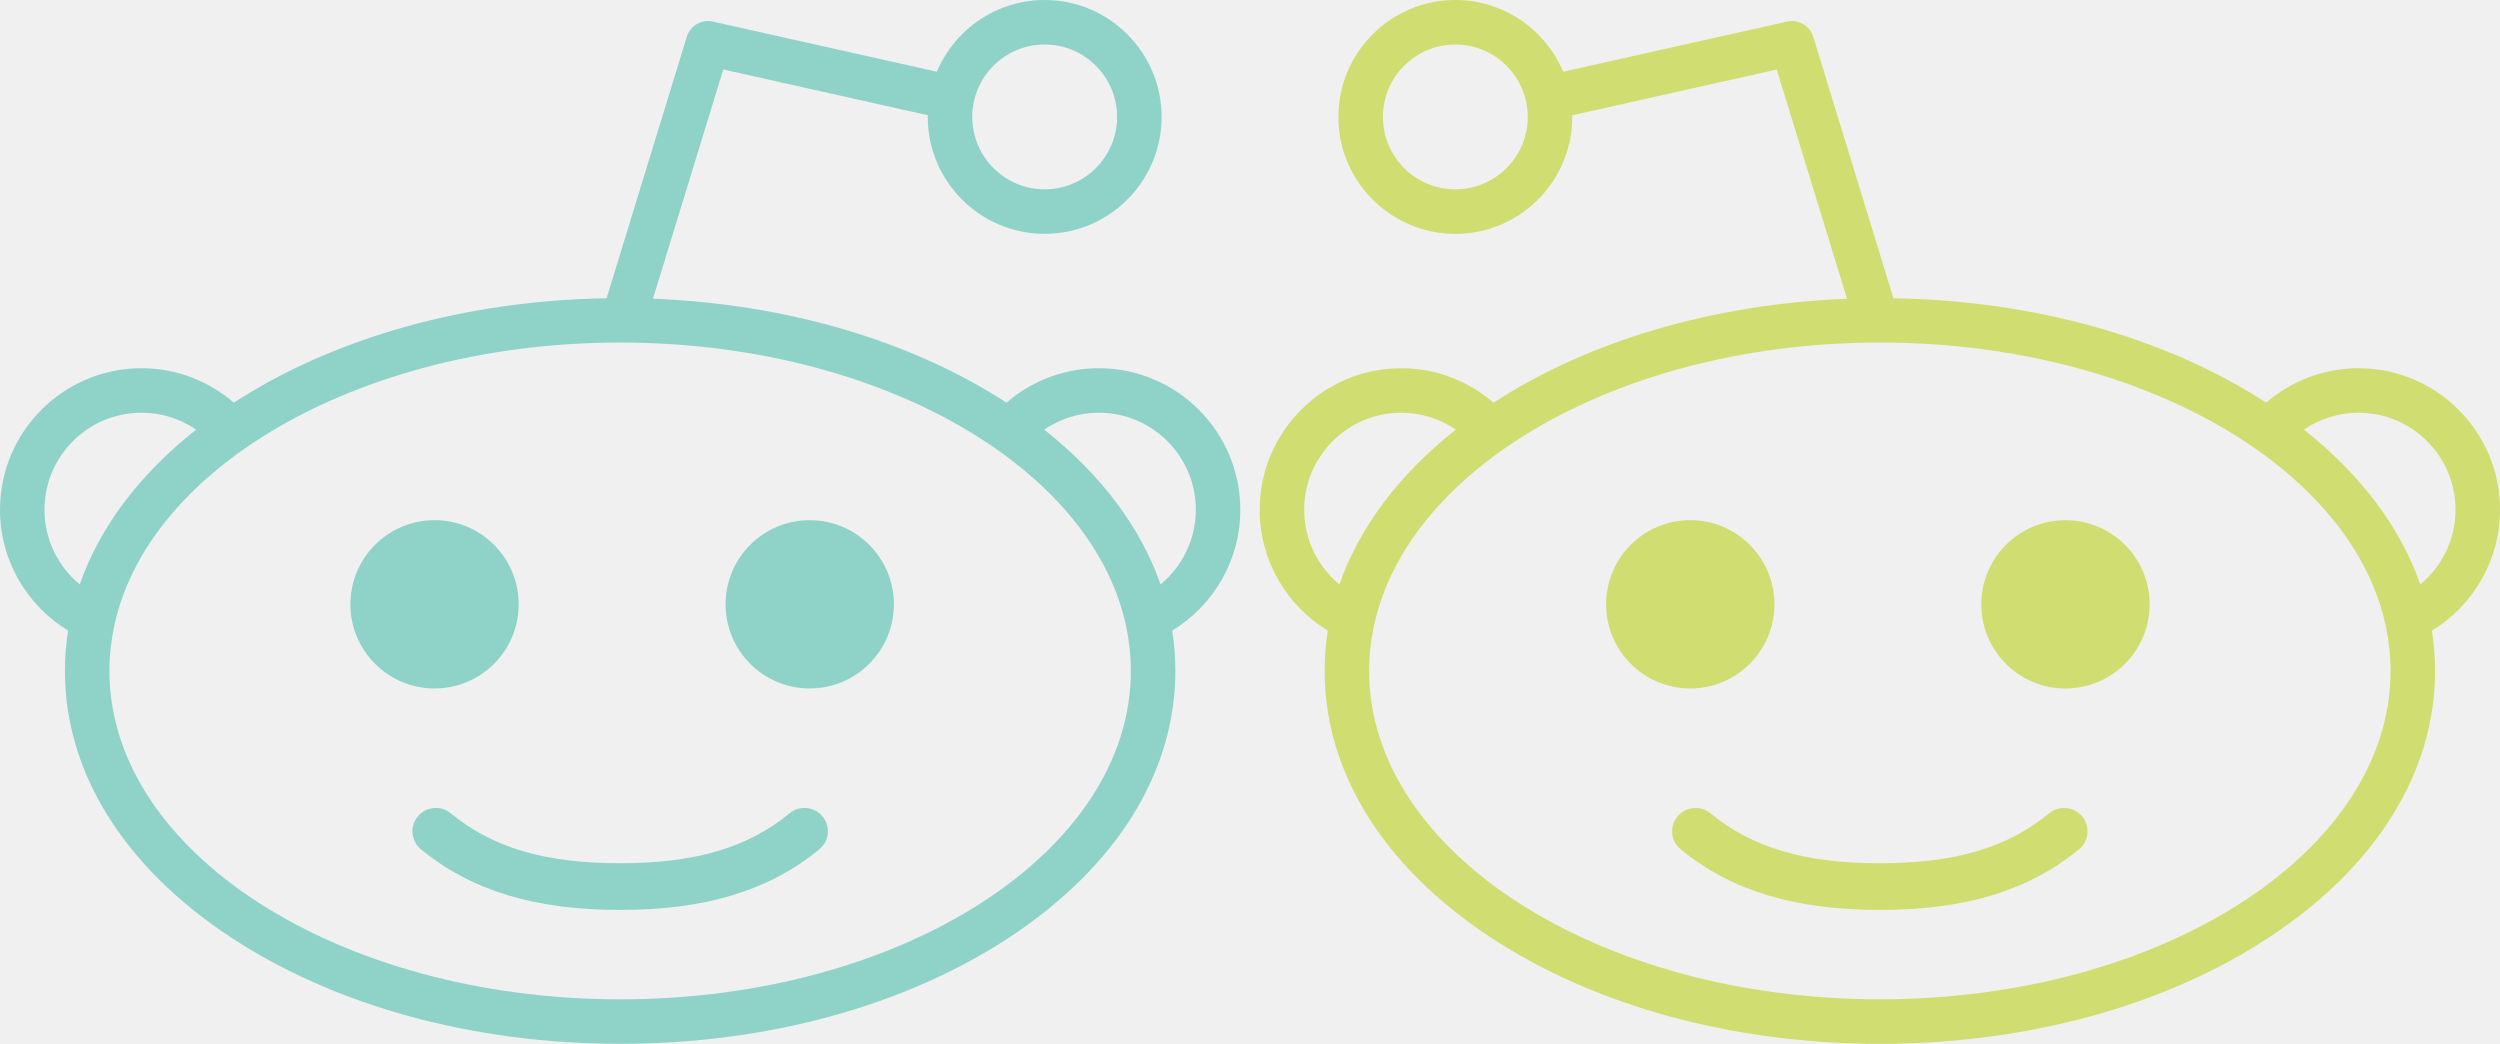
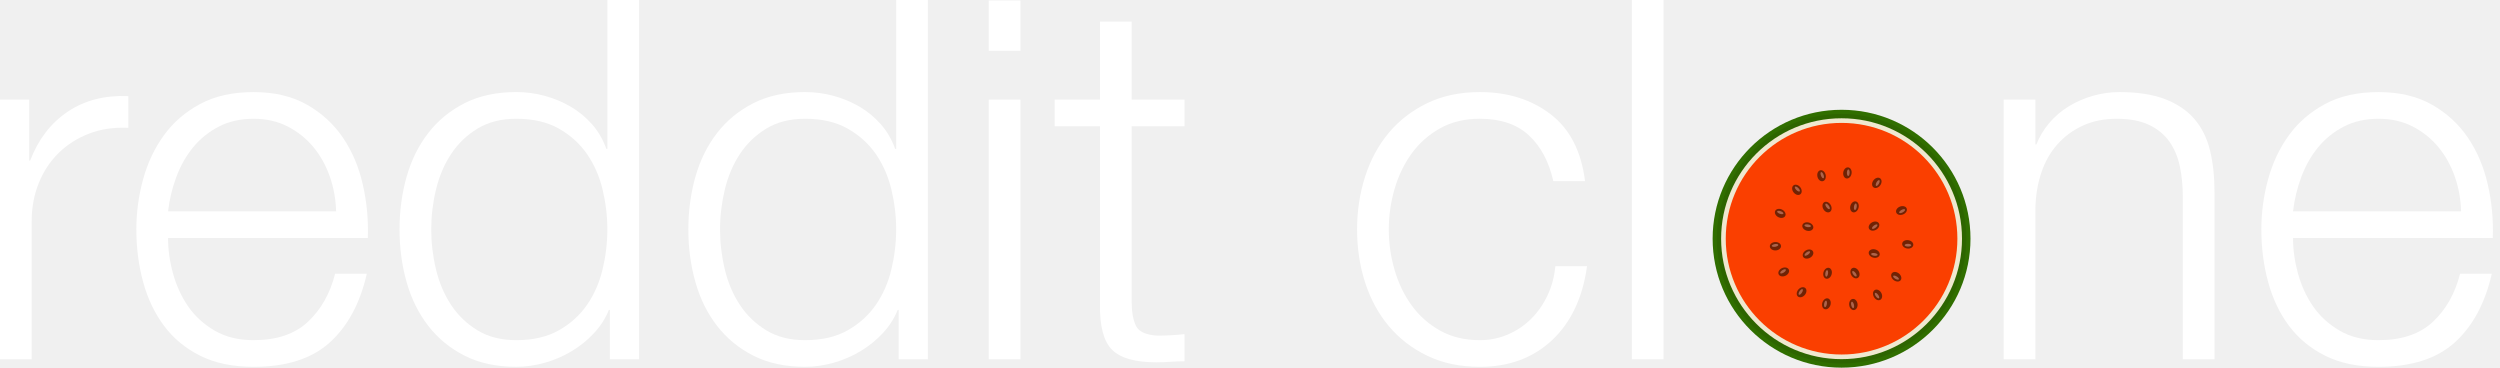
- <svg xmlns="http://www.w3.org/2000/svg" version="1.1" id="Ebene_1" x="0px" y="0px" width="119.75px" height="50px" viewBox="-59.875 -25 119.75 50" enable-background="new -59.875 -25 119.75 50" xml:space="preserve">
-   <g>
-     <path fill="#8FD3C8" d="M-0.464-0.585c0-3.737-3.04-6.777-6.777-6.777c-1.69,0-3.235,0.623-4.424,1.649   c-4.602-2.986-10.558-4.73-16.933-4.978l3.368-10.981l9.798,2.193c0,0.027-0.004,0.052-0.004,0.079   c0,3.088,2.513,5.601,5.601,5.601s5.601-2.512,5.601-5.601S-6.747-25-9.835-25c-2.321,0-4.315,1.419-5.164,3.435l-10.727-2.401   c-0.544-0.122-1.089,0.195-1.252,0.728l-3.842,12.525c-6.721,0.108-13.032,1.871-17.855,5.001c-1.188-1.027-2.734-1.65-4.424-1.65   c-3.736,0-6.776,3.04-6.776,6.777c0,2.451,1.308,4.602,3.262,5.792c-0.1,0.637-0.153,1.28-0.153,1.93   c0,4.857,2.826,9.392,7.958,12.767C-43.814,23.19-37.195,25-30.17,25c7.025,0,13.644-1.811,18.638-5.096   c5.131-3.375,7.957-7.909,7.957-12.767c0-0.649-0.052-1.293-0.152-1.93C-1.772,4.018-0.464,1.866-0.464-0.585z M-9.835-22.869   c1.913,0,3.469,1.556,3.469,3.469c0,1.913-1.557,3.469-3.469,3.469s-3.469-1.556-3.469-3.469   C-13.305-21.312-11.749-22.869-9.835-22.869z M-57.744-0.585c0-2.562,2.084-4.646,4.646-4.646c0.97,0,1.871,0.3,2.616,0.81   c-2.728,2.156-4.622,4.686-5.574,7.415C-57.086,2.142-57.744,0.854-57.744-0.585z M-30.17,22.868   c-13.489,0-24.464-7.057-24.464-15.73c0-0.373,0.021-0.742,0.062-1.108c0.077-0.709,0.227-1.406,0.446-2.087   c0.819-2.543,2.596-4.863,5.077-6.797c0.55-0.429,1.136-0.838,1.753-1.228C-42.88-6.87-36.833-8.592-30.17-8.592   c6.662,0,12.71,1.723,17.126,4.509c0.616,0.39,1.203,0.799,1.752,1.228c2.481,1.934,4.258,4.254,5.077,6.797   c0.22,0.681,0.369,1.378,0.446,2.087c0.04,0.366,0.062,0.735,0.062,1.108C-5.706,15.812-16.681,22.868-30.17,22.868z M-4.283,2.995   c-0.952-2.73-2.846-5.26-5.574-7.416c0.746-0.51,1.646-0.81,2.616-0.81c2.562,0,4.646,2.084,4.646,4.646   C-2.596,0.854-3.253,2.142-4.283,2.995z" />
-     <path fill="#8FD3C8" d="M-22.05,13.954c-2.02,1.656-4.524,2.395-8.12,2.395s-6.1-0.738-8.12-2.395   c-0.478-0.392-1.183-0.321-1.574,0.156c-0.392,0.478-0.322,1.183,0.156,1.574c2.415,1.98,5.445,2.901,9.539,2.901   s7.124-0.921,9.539-2.901c0.478-0.392,0.548-1.097,0.156-1.574C-20.868,13.632-21.572,13.562-22.05,13.954z" />
-     <path fill="#8FD3C8" d="M-35.03,3.946c0-2.226-1.805-4.03-4.03-4.03c-2.227,0-4.031,1.805-4.031,4.03   c0,2.227,1.805,4.031,4.031,4.031C-36.834,7.978-35.03,6.173-35.03,3.946z" />
-     <path fill="#8FD3C8" d="M-21.088-0.084c-2.227,0-4.032,1.805-4.032,4.03c0,2.227,1.805,4.031,4.032,4.031   c2.226,0,4.031-1.805,4.031-4.031C-17.058,1.721-18.862-0.084-21.088-0.084z" />
-     <path fill="#D0DD71" d="M3.727,5.208c-0.1,0.637-0.152,1.28-0.152,1.93c0,4.857,2.826,9.392,7.958,12.767   C16.525,23.189,23.146,25,30.17,25c7.025,0,13.645-1.81,18.638-5.096c5.132-3.375,7.958-7.909,7.958-12.767   c0-0.649-0.053-1.293-0.152-1.93c1.954-1.19,3.262-3.342,3.262-5.792c0-3.737-3.04-6.777-6.776-6.777   c-1.689,0-3.236,0.623-4.424,1.65c-4.823-3.13-11.135-4.894-17.855-5.001l-3.841-12.525c-0.164-0.533-0.709-0.849-1.252-0.728   L15-21.565C14.15-23.581,12.156-25,9.835-25c-3.088,0-5.601,2.512-5.601,5.601s2.513,5.601,5.601,5.601s5.601-2.512,5.601-5.601   c0-0.026-0.003-0.052-0.004-0.078l9.798-2.193l3.368,10.981c-6.375,0.247-12.331,1.991-16.933,4.978   c-1.188-1.027-2.734-1.65-4.424-1.65c-3.736,0-6.777,3.04-6.777,6.777C0.464,1.866,1.772,4.018,3.727,5.208z M13.305-19.399   c0,1.913-1.557,3.469-3.469,3.469c-1.913,0-3.47-1.556-3.47-3.469c0-1.913,1.557-3.469,3.47-3.469   C11.748-22.869,13.305-21.312,13.305-19.399z M56.057,2.994c-0.952-2.729-2.846-5.259-5.574-7.415   c0.745-0.51,1.646-0.81,2.616-0.81c2.562,0,4.646,2.084,4.646,4.646C57.744,0.854,57.086,2.142,56.057,2.994z M5.706,7.138   c0-0.373,0.021-0.742,0.062-1.108C5.845,5.32,5.994,4.623,6.214,3.942c0.819-2.543,2.596-4.863,5.077-6.797   c0.55-0.43,1.136-0.839,1.753-1.228c4.416-2.787,10.464-4.51,17.126-4.51s12.71,1.722,17.127,4.51   c0.616,0.389,1.202,0.798,1.752,1.228c2.481,1.934,4.258,4.254,5.077,6.797c0.22,0.681,0.369,1.378,0.446,2.087   c0.04,0.366,0.062,0.735,0.062,1.108c0,8.674-10.975,15.73-24.464,15.73S5.706,15.812,5.706,7.138z M2.596-0.584   c0-2.562,2.084-4.646,4.646-4.646c0.97,0,1.871,0.3,2.616,0.81C7.129-2.265,5.235,0.266,4.283,2.995   C3.253,2.142,2.596,0.854,2.596-0.584z" />
-     <path fill="#D0DD71" d="M20.475,14.11c-0.392,0.478-0.321,1.183,0.156,1.574c2.415,1.98,5.446,2.901,9.539,2.901   s7.124-0.921,9.538-2.901c0.479-0.392,0.548-1.097,0.156-1.574s-1.097-0.548-1.574-0.156c-2.021,1.656-4.524,2.395-8.12,2.395   s-6.1-0.738-8.12-2.395C21.572,13.562,20.867,13.632,20.475,14.11z" />
-     <path fill="#D0DD71" d="M39.061,7.978c2.226,0,4.031-1.805,4.031-4.031c0-2.226-1.805-4.03-4.031-4.03s-4.031,1.805-4.031,4.03   C35.029,6.173,36.834,7.978,39.061,7.978z" />
-     <path fill="#D0DD71" d="M17.058,3.946c0,2.227,1.805,4.031,4.031,4.031s4.031-1.805,4.031-4.031c0-2.226-1.805-4.03-4.031-4.03   S17.058,1.721,17.058,3.946z" />
-   </g>
+ <svg xmlns="http://www.w3.org/2000/svg" version="1.1" x="0px" y="0px" width="170px" height="25px" viewBox="0 0 170 25" overflow="visible" enable-background="new 0 0 170 25" xml:space="preserve">
+   <defs>
+ </defs>
+   <path fill="#FFFFFF" d="M0,6.775h1.984v4.141h0.069c0.548-1.438,1.397-2.543,2.549-3.319  C5.754,6.821,7.128,6.467,8.725,6.536v2.156  c-0.981-0.045-1.87,0.085-2.668,0.393c-0.799,0.308-1.489,0.748-2.071,1.318  c-0.581,0.57-1.032,1.255-1.352,2.053s-0.479,1.654-0.479,2.565v9.41H0V6.775z" />
+   <path fill="#FFFFFF" d="M11.428,16.185c0,0.798,0.113,1.607,0.342,2.429  c0.229,0.821,0.57,1.563,1.026,2.224C13.253,21.5,13.852,22.047,14.593,22.481  c0.741,0.434,1.625,0.65,2.652,0.65c1.573,0,2.806-0.416,3.695-1.249  s1.506-1.922,1.848-3.268h2.155c-0.457,2.007-1.295,3.564-2.515,4.67  c-1.22,1.106-2.949,1.66-5.184,1.66c-1.415,0-2.624-0.251-3.627-0.753  c-1.004-0.501-1.825-1.181-2.463-2.035c-0.639-0.856-1.112-1.848-1.42-2.978  c-0.308-1.128-0.462-2.32-0.462-3.575c0-1.163,0.154-2.304,0.462-3.421  S10.516,10.065,11.154,9.188c0.639-0.878,1.459-1.585,2.463-2.121  c1.003-0.537,2.213-0.805,3.627-0.805c1.414,0,2.623,0.286,3.626,0.855  C21.875,7.688,22.691,8.435,23.318,9.358c0.627,0.925,1.078,1.985,1.351,3.183  c0.274,1.197,0.388,2.412,0.343,3.644H11.428z M22.856,14.371  c-0.022-0.821-0.165-1.608-0.427-2.361c-0.263-0.752-0.633-1.419-1.112-2.001  c-0.48-0.582-1.061-1.049-1.746-1.403c-0.684-0.353-1.46-0.53-2.326-0.53  c-0.89,0-1.677,0.177-2.361,0.53c-0.684,0.354-1.266,0.821-1.745,1.403  s-0.861,1.255-1.146,2.019c-0.286,0.764-0.473,1.545-0.564,2.344H22.856z" />
+   <path fill="#FFFFFF" d="M43.456,24.431h-1.985v-3.354h-0.068  c-0.229,0.571-0.564,1.095-1.009,1.574c-0.444,0.479-0.953,0.89-1.523,1.231  c-0.57,0.343-1.18,0.604-1.831,0.787c-0.649,0.182-1.295,0.274-1.933,0.274  c-1.346,0-2.515-0.251-3.507-0.753c-0.992-0.501-1.819-1.181-2.481-2.035  c-0.662-0.856-1.152-1.848-1.471-2.978c-0.32-1.128-0.479-2.32-0.479-3.575  c0-1.254,0.159-2.447,0.479-3.576c0.319-1.129,0.809-2.122,1.471-2.977  c0.662-0.856,1.489-1.534,2.481-2.037c0.992-0.501,2.161-0.752,3.507-0.752  c0.662,0,1.306,0.085,1.933,0.257c0.627,0.171,1.215,0.416,1.763,0.735  c0.547,0.32,1.031,0.718,1.454,1.198c0.422,0.479,0.747,1.038,0.976,1.676h0.069  V0h2.155V24.431z M29.324,15.603c0,0.912,0.108,1.819,0.325,2.721  c0.217,0.901,0.559,1.705,1.026,2.412c0.468,0.708,1.067,1.283,1.797,1.728  c0.729,0.445,1.607,0.667,2.634,0.667c1.141,0,2.104-0.222,2.891-0.667  c0.787-0.445,1.426-1.02,1.917-1.728c0.49-0.707,0.844-1.511,1.06-2.412  c0.217-0.901,0.326-1.809,0.326-2.721c0-0.913-0.109-1.818-0.326-2.721  c-0.216-0.9-0.57-1.704-1.06-2.412C39.423,9.764,38.785,9.188,37.998,8.743  s-1.75-0.667-2.891-0.667c-1.027,0-1.905,0.223-2.634,0.667  c-0.73,0.445-1.329,1.021-1.797,1.728c-0.468,0.708-0.809,1.512-1.026,2.412  C29.432,13.785,29.324,14.69,29.324,15.603z" />
+   <path fill="#FFFFFF" d="M63.095,24.431h-1.985v-3.354h-0.068  c-0.229,0.571-0.564,1.095-1.009,1.574c-0.444,0.479-0.953,0.89-1.523,1.231  c-0.57,0.343-1.18,0.604-1.831,0.787c-0.649,0.182-1.295,0.274-1.933,0.274  c-1.346,0-2.515-0.251-3.507-0.753c-0.992-0.501-1.819-1.181-2.481-2.035  c-0.662-0.856-1.152-1.848-1.471-2.978c-0.32-1.128-0.479-2.32-0.479-3.575  c0-1.254,0.159-2.447,0.479-3.576c0.319-1.129,0.809-2.122,1.471-2.977  c0.662-0.856,1.489-1.534,2.481-2.037c0.992-0.501,2.161-0.752,3.507-0.752  c0.662,0,1.306,0.085,1.933,0.257c0.627,0.171,1.215,0.416,1.763,0.735  c0.547,0.32,1.031,0.718,1.454,1.198c0.422,0.479,0.747,1.038,0.976,1.676h0.069  V0h2.155V24.431z M48.963,15.603c0,0.912,0.108,1.819,0.325,2.721  c0.217,0.901,0.559,1.705,1.026,2.412c0.468,0.708,1.067,1.283,1.797,1.728  c0.729,0.445,1.607,0.667,2.634,0.667c1.141,0,2.104-0.222,2.891-0.667  c0.787-0.445,1.426-1.02,1.917-1.728c0.49-0.707,0.844-1.511,1.06-2.412  c0.217-0.901,0.326-1.809,0.326-2.721c0-0.913-0.109-1.818-0.326-2.721  c-0.216-0.9-0.57-1.704-1.06-2.412C59.063,9.764,58.424,9.188,57.637,8.743  s-1.75-0.667-2.891-0.667c-1.027,0-1.905,0.223-2.634,0.667  c-0.73,0.445-1.329,1.021-1.797,1.728c-0.468,0.708-0.809,1.512-1.026,2.412  C49.072,13.785,48.963,14.69,48.963,15.603z" />
+   <path fill="#FFFFFF" d="M67.236,0.034h2.155v3.421h-2.155V0.034z M67.236,6.775h2.155v17.656  h-2.155V6.775z" />
+   <path fill="#FFFFFF" d="M76.953,6.775h3.593v1.813H76.953V20.497  c0,0.707,0.096,1.26,0.292,1.66c0.193,0.399,0.678,0.621,1.453,0.666  c0.617,0,1.232-0.033,1.848-0.102v1.847c-0.319,0-0.639,0.012-0.958,0.034  c-0.32,0.023-0.639,0.035-0.958,0.035c-1.438,0-2.441-0.285-3.011-0.855  c-0.571-0.57-0.845-1.608-0.821-3.114V8.588h-3.08V6.775h3.08V1.471h2.155  V6.775z" />
+   <path fill="#FFFFFF" d="M105.626,12.318c-0.296-1.322-0.851-2.36-1.66-3.113  c-0.81-0.753-1.921-1.13-3.336-1.13c-1.027,0-1.928,0.217-2.703,0.65  c-0.776,0.435-1.42,1.004-1.933,1.711c-0.514,0.708-0.901,1.511-1.163,2.413  C94.568,13.75,94.438,14.668,94.438,15.603c0,0.936,0.131,1.854,0.394,2.755  c0.262,0.901,0.649,1.705,1.163,2.412c0.513,0.708,1.157,1.277,1.933,1.711  c0.775,0.434,1.676,0.65,2.703,0.65c0.662,0,1.288-0.125,1.882-0.376  c0.592-0.251,1.118-0.599,1.573-1.044c0.457-0.444,0.833-0.975,1.129-1.591  c0.296-0.615,0.479-1.289,0.548-2.019h2.155  c-0.296,2.144-1.09,3.821-2.378,5.03c-1.29,1.209-2.926,1.813-4.91,1.813  c-1.346,0-2.538-0.251-3.576-0.753c-1.039-0.501-1.911-1.175-2.617-2.019  c-0.708-0.844-1.244-1.831-1.609-2.96c-0.365-1.129-0.547-2.332-0.547-3.61  c0-1.254,0.183-2.452,0.547-3.593c0.365-1.14,0.901-2.132,1.609-2.977  c0.706-0.844,1.579-1.517,2.617-2.019c1.038-0.501,2.229-0.752,3.576-0.752  c1.894,0,3.496,0.502,4.808,1.505c1.312,1.004,2.092,2.521,2.344,4.551H105.626z" />
+   <path fill="#FFFFFF" d="M110.965,0h2.155v24.431h-2.155V0z" />
+   <path fill="#FFFFFF" d="M136.25,6.775h2.157v3.045h0.069  c0.204-0.524,0.496-1.009,0.873-1.455c0.375-0.444,0.815-0.82,1.316-1.128  c0.501-0.308,1.049-0.548,1.643-0.719c0.592-0.171,1.197-0.257,1.813-0.257  c1.231,0,2.263,0.16,3.097,0.479c0.832,0.32,1.5,0.77,2.001,1.351  c0.501,0.582,0.856,1.296,1.062,2.139c0.204,0.845,0.306,1.792,0.306,2.84  v11.36h-2.155V13.414c0-0.753-0.068-1.455-0.204-2.104  c-0.137-0.65-0.377-1.215-0.718-1.694c-0.343-0.479-0.806-0.856-1.387-1.13  c-0.581-0.273-1.305-0.41-2.172-0.41c-0.867,0-1.638,0.154-2.31,0.462  c-0.674,0.307-1.25,0.729-1.728,1.266c-0.479,0.536-0.845,1.175-1.096,1.916  c-0.25,0.742-0.388,1.545-0.41,2.413v10.299h-2.157V6.775z" />
+   <path fill="#FFFFFF" d="M155.926,16.185c0,0.798,0.113,1.607,0.341,2.429  c0.229,0.821,0.57,1.563,1.027,2.224c0.457,0.662,1.054,1.209,1.797,1.643  c0.741,0.434,1.625,0.65,2.651,0.65c1.574,0,2.807-0.416,3.696-1.249  c0.889-0.833,1.505-1.922,1.847-3.268h2.157  c-0.457,2.007-1.296,3.564-2.515,4.67c-1.222,1.106-2.95,1.66-5.185,1.66  c-1.415,0-2.623-0.251-3.625-0.753c-1.004-0.501-1.827-1.181-2.465-2.035  c-0.639-0.856-1.112-1.848-1.418-2.978c-0.308-1.128-0.462-2.32-0.462-3.575  c0-1.163,0.154-2.304,0.462-3.421c0.307-1.118,0.78-2.116,1.418-2.994  c0.639-0.878,1.461-1.585,2.465-2.121c1.002-0.537,2.211-0.805,3.625-0.805  s2.623,0.286,3.627,0.855c1.004,0.57,1.819,1.317,2.447,2.241  c0.627,0.925,1.079,1.985,1.352,3.183c0.274,1.197,0.388,2.412,0.341,3.644  H155.926z M167.354,14.371c-0.022-0.821-0.165-1.608-0.427-2.361  c-0.264-0.752-0.633-1.419-1.112-2.001s-1.062-1.049-1.745-1.403  c-0.685-0.353-1.461-0.53-2.328-0.53c-0.889,0-1.676,0.177-2.359,0.53  c-0.685,0.354-1.266,0.821-1.745,1.403c-0.481,0.582-0.861,1.255-1.147,2.019  c-0.286,0.764-0.473,1.545-0.564,2.344H167.354z" />
+   <path fill="#306E00" d="M116.459,16.232c0-4.842,3.925-8.767,8.767-8.767  s8.767,3.925,8.767,8.767c0,4.842-3.924,8.768-8.767,8.768  S116.459,21.075,116.459,16.232" />
+   <path fill="#2D6500" d="M116.739,16.232c0-4.687,3.8-8.488,8.487-8.488  s8.487,3.801,8.487,8.488c0,4.687-3.8,8.488-8.487,8.488  S116.739,20.919,116.739,16.232" />
+   <path fill="#EFE8D0" d="M117.036,16.232c0-4.523,3.667-8.189,8.19-8.189  s8.19,3.666,8.19,8.189c0,4.524-3.667,8.19-8.19,8.19  S117.036,20.756,117.036,16.232" />
+   <path fill="#FA3F00" d="M117.351,16.232c0-4.349,3.526-7.875,7.876-7.875s7.875,3.526,7.875,7.875  c0,4.35-3.526,7.875-7.875,7.875S117.351,20.582,117.351,16.232" />
+   <path fill="#712204" d="M124.489,13.943c0.103,0.184,0.073,0.396-0.065,0.472  c-0.139,0.077-0.333-0.009-0.436-0.194c-0.103-0.185-0.073-0.396,0.065-0.473  S124.387,13.759,124.489,13.943" />
+   <path fill="#AD644C" d="M124.349,13.977c0.075,0.1,0.103,0.205,0.061,0.237  c-0.041,0.03-0.135-0.025-0.209-0.125c-0.074-0.099-0.101-0.204-0.06-0.235  C124.181,13.823,124.275,13.878,124.349,13.977" />
+   <path fill="#712204" d="M124.143,11.885c0.048,0.206-0.038,0.401-0.192,0.436  c-0.154,0.036-0.317-0.101-0.365-0.306s0.038-0.401,0.192-0.437  C123.933,11.542,124.096,11.679,124.143,11.885" />
+   <path fill="#AD644C" d="M124,11.88c0.044,0.115,0.041,0.225-0.007,0.242  c-0.047,0.018-0.122-0.06-0.167-0.176c-0.043-0.115-0.041-0.225,0.007-0.243  C123.881,11.685,123.957,11.764,124,11.88" />
+   <path fill="#712204" d="M125.906,11.807c-0.035,0.208-0.189,0.354-0.345,0.329  c-0.156-0.026-0.253-0.216-0.219-0.423c0.034-0.208,0.189-0.355,0.345-0.33  C125.843,11.408,125.941,11.598,125.906,11.807" />
+   <path fill="#AD644C" d="M125.776,11.746c-0.004,0.124-0.048,0.223-0.1,0.222  c-0.051-0.002-0.09-0.103-0.086-0.227c0.004-0.125,0.048-0.223,0.1-0.222  C125.741,11.521,125.779,11.623,125.776,11.746" />
+   <path fill="#712204" d="M127.854,12.603c-0.125,0.17-0.329,0.231-0.457,0.137  c-0.128-0.095-0.128-0.308-0.003-0.477c0.126-0.17,0.33-0.232,0.458-0.136  C127.979,12.221,127.979,12.434,127.854,12.603" />
+   <path fill="#AD644C" d="M127.765,12.492c-0.059,0.108-0.144,0.175-0.189,0.151  c-0.044-0.024-0.033-0.133,0.026-0.241c0.061-0.109,0.146-0.177,0.189-0.153  C127.836,12.274,127.825,12.382,127.765,12.492" />
+   <path fill="#712204" d="M121.186,14.255c0.187,0.096,0.281,0.289,0.209,0.429  c-0.072,0.141-0.283,0.177-0.471,0.082c-0.188-0.096-0.28-0.289-0.209-0.43  C120.788,14.196,120.999,14.16,121.186,14.255" />
+   <path fill="#AD644C" d="M121.089,14.362c0.117,0.041,0.198,0.113,0.181,0.163  c-0.017,0.048-0.125,0.054-0.243,0.013c-0.116-0.042-0.198-0.113-0.181-0.162  C120.864,14.327,120.973,14.321,121.089,14.362" />
+   <path fill="#712204" d="M122.418,12.733c0.128,0.166,0.132,0.38,0.006,0.477  c-0.125,0.097-0.331,0.04-0.459-0.127c-0.13-0.166-0.133-0.38-0.007-0.477  C122.082,12.509,122.288,12.567,122.418,12.733" />
+   <path fill="#AD644C" d="M122.285,12.789c0.088,0.086,0.131,0.187,0.095,0.223  c-0.036,0.037-0.137-0.003-0.225-0.09c-0.089-0.087-0.132-0.188-0.096-0.224  C122.096,12.661,122.197,12.702,122.285,12.789" />
+   <path fill="#712204" d="M120.721,16.458c0.209-0.007,0.384,0.116,0.389,0.273  c0.006,0.159-0.162,0.292-0.372,0.299c-0.211,0.006-0.385-0.117-0.39-0.275  C120.342,16.597,120.509,16.464,120.721,16.458" />
+   <path fill="#AD644C" d="M120.688,16.597c0.122-0.021,0.229,0.003,0.237,0.055  c0.008,0.05-0.084,0.107-0.206,0.129c-0.122,0.02-0.228-0.004-0.236-0.055  C120.473,16.676,120.565,16.618,120.688,16.597" />
+   <path fill="#712204" d="M121.171,18.233c0.191-0.089,0.4-0.046,0.468,0.097  c0.067,0.143-0.034,0.332-0.224,0.421c-0.191,0.09-0.399,0.046-0.467-0.097  C120.881,18.512,120.981,18.324,121.171,18.233" />
+   <path fill="#AD644C" d="M121.197,18.375c0.103-0.067,0.21-0.088,0.238-0.043  c0.028,0.042-0.033,0.133-0.137,0.199c-0.104,0.068-0.21,0.087-0.238,0.045  C121.032,18.531,121.092,18.442,121.197,18.375" />
+   <path fill="#712204" d="M122.292,19.683c0.139-0.159,0.348-0.202,0.467-0.098  c0.12,0.105,0.102,0.317-0.036,0.476c-0.14,0.159-0.349,0.202-0.468,0.098  C122.138,20.055,122.154,19.841,122.292,19.683" />
+   <path fill="#AD644C" d="M122.372,19.802c0.068-0.103,0.159-0.165,0.202-0.136  c0.042,0.028,0.021,0.135-0.047,0.239c-0.067,0.103-0.158,0.163-0.2,0.135  C122.283,20.012,122.304,19.906,122.372,19.802" />
+   <path fill="#712204" d="M123.922,20.572c0.063-0.2,0.237-0.324,0.388-0.277  c0.15,0.048,0.221,0.25,0.159,0.45c-0.065,0.202-0.239,0.326-0.389,0.278  C123.929,20.976,123.859,20.774,123.922,20.572" />
+   <path fill="#AD644C" d="M124.043,20.65c0.021-0.122,0.079-0.213,0.13-0.205  c0.049,0.008,0.074,0.114,0.053,0.237s-0.078,0.213-0.128,0.205  C124.046,20.879,124.022,20.773,124.043,20.65" />
+   <path fill="#712204" d="M125.744,20.734c-0.022-0.209,0.087-0.392,0.245-0.408  c0.158-0.017,0.301,0.141,0.325,0.35c0.021,0.21-0.089,0.393-0.246,0.409  S125.765,20.944,125.744,20.734" />
+   <path fill="#AD644C" d="M125.885,20.757c-0.03-0.12-0.013-0.228,0.037-0.241  c0.05-0.011,0.114,0.076,0.144,0.197c0.03,0.12,0.012,0.228-0.037,0.24  C125.979,20.966,125.915,20.877,125.885,20.757" />
+   <path fill="#712204" d="M127.423,20.19c-0.101-0.186-0.069-0.396,0.069-0.472  c0.14-0.075,0.334,0.015,0.435,0.199c0.101,0.187,0.068,0.397-0.07,0.473  C127.718,20.465,127.525,20.376,127.423,20.19" />
+   <path fill="#AD644C" d="M127.563,20.157c-0.074-0.1-0.1-0.205-0.058-0.236  c0.041-0.031,0.134,0.026,0.207,0.126c0.074,0.099,0.1,0.204,0.059,0.235  C127.73,20.312,127.636,20.257,127.563,20.157" />
+   <path fill="#712204" d="M128.765,19.042c-0.163-0.133-0.216-0.339-0.117-0.461  c0.099-0.125,0.312-0.117,0.476,0.015c0.164,0.134,0.217,0.34,0.118,0.463  C129.143,19.182,128.929,19.174,128.765,19.042" />
+   <path fill="#AD644C" d="M128.881,18.958c-0.106-0.064-0.171-0.15-0.144-0.195  c0.026-0.044,0.134-0.028,0.24,0.036c0.106,0.063,0.17,0.151,0.146,0.194  C129.095,19.037,128.988,19.021,128.881,18.958" />
+   <path fill="#712204" d="M129.682,16.898c-0.208-0.033-0.357-0.186-0.333-0.343  c0.024-0.156,0.213-0.256,0.421-0.223c0.209,0.032,0.357,0.186,0.333,0.342  C130.078,16.83,129.89,16.93,129.682,16.898" />
+   <path fill="#AD644C" d="M129.74,16.767c-0.125-0.002-0.224-0.046-0.223-0.099  c0.001-0.05,0.102-0.091,0.226-0.088c0.124,0.002,0.224,0.046,0.223,0.097  C129.965,16.729,129.864,16.769,129.74,16.767" />
+   <path fill="#712204" d="M129.403,14.583c-0.197,0.076-0.402,0.018-0.459-0.13  c-0.057-0.148,0.057-0.33,0.253-0.405c0.197-0.076,0.403-0.018,0.459,0.129  C129.713,14.326,129.6,14.506,129.403,14.583" />
+   <path fill="#AD644C" d="M129.388,14.44c-0.108,0.06-0.215,0.071-0.241,0.027  c-0.025-0.045,0.043-0.13,0.151-0.189c0.108-0.06,0.216-0.072,0.241-0.029  C129.564,14.294,129.497,14.379,129.388,14.44" />
+   <path fill="#712204" d="M126.378,14.146c-0.059,0.203-0.229,0.333-0.38,0.288  c-0.152-0.044-0.228-0.243-0.17-0.446c0.058-0.202,0.228-0.331,0.38-0.288  S126.437,13.943,126.378,14.146" />
+   <path fill="#AD644C" d="M126.256,14.072c-0.018,0.123-0.073,0.216-0.125,0.209  c-0.051-0.007-0.078-0.113-0.06-0.236s0.073-0.216,0.124-0.209  C126.247,13.843,126.273,13.95,126.256,14.072" />
+   <path fill="#712204" d="M127.57,15.625c-0.184,0.103-0.396,0.073-0.473-0.065  c-0.076-0.138,0.011-0.333,0.196-0.436c0.183-0.102,0.396-0.072,0.473,0.066  C127.842,15.328,127.755,15.523,127.57,15.625" />
+   <path fill="#AD644C" d="M127.536,15.486c-0.099,0.074-0.204,0.102-0.234,0.061  c-0.032-0.041,0.024-0.135,0.123-0.21c0.1-0.073,0.205-0.101,0.235-0.06  C127.69,15.319,127.635,15.412,127.536,15.486" />
+   <path fill="#712204" d="M127.368,17.515c-0.202-0.059-0.331-0.229-0.288-0.381  c0.043-0.152,0.243-0.228,0.446-0.169c0.202,0.057,0.331,0.227,0.288,0.379  C127.77,17.497,127.57,17.573,127.368,17.515" />
+   <path fill="#AD644C" d="M127.442,17.393c-0.123-0.019-0.216-0.073-0.208-0.125  c0.006-0.051,0.111-0.078,0.234-0.06c0.124,0.018,0.217,0.072,0.209,0.123  C127.669,17.382,127.564,17.409,127.442,17.393" />
+   <path fill="#712204" d="M125.887,18.707c-0.1-0.184-0.072-0.396,0.066-0.472  c0.139-0.077,0.334,0.009,0.436,0.195c0.103,0.184,0.074,0.396-0.065,0.472  C126.185,18.979,125.99,18.892,125.887,18.707" />
+   <path fill="#AD644C" d="M126.027,18.672c-0.074-0.099-0.101-0.204-0.06-0.235  c0.042-0.031,0.135,0.024,0.209,0.124c0.074,0.1,0.101,0.204,0.06,0.234  C126.195,18.828,126.101,18.772,126.027,18.672" />
+   <path fill="#712204" d="M123.999,18.504c0.059-0.203,0.229-0.332,0.38-0.288  c0.152,0.042,0.229,0.243,0.17,0.445c-0.058,0.203-0.228,0.332-0.38,0.288  C124.016,18.906,123.941,18.707,123.999,18.504" />
+   <path fill="#AD644C" d="M124.122,18.579c0.019-0.123,0.072-0.216,0.125-0.209  c0.05,0.007,0.076,0.113,0.059,0.236c-0.018,0.122-0.072,0.215-0.124,0.208  C124.131,18.805,124.104,18.7,124.122,18.579" />
+   <path fill="#712204" d="M122.806,17.024c0.185-0.101,0.396-0.073,0.474,0.066  c0.077,0.139-0.011,0.334-0.195,0.436c-0.185,0.102-0.396,0.074-0.474-0.064  C122.534,17.321,122.622,17.127,122.806,17.024" />
+   <path fill="#AD644C" d="M122.84,17.164c0.1-0.074,0.205-0.101,0.236-0.06  c0.031,0.042-0.025,0.134-0.124,0.208c-0.099,0.074-0.205,0.102-0.235,0.061  C122.686,17.331,122.741,17.238,122.84,17.164" />
+   <path fill="#712204" d="M123.01,15.135c0.202,0.059,0.331,0.228,0.288,0.38  c-0.044,0.152-0.244,0.229-0.447,0.17c-0.201-0.058-0.331-0.228-0.288-0.38  C122.608,15.154,122.807,15.078,123.01,15.135" />
+   <path fill="#AD644C" d="M122.936,15.258c0.123,0.019,0.215,0.073,0.208,0.124  c-0.006,0.052-0.112,0.077-0.235,0.062c-0.123-0.019-0.216-0.074-0.208-0.125  C122.708,15.267,122.813,15.24,122.936,15.258" />
</svg>
